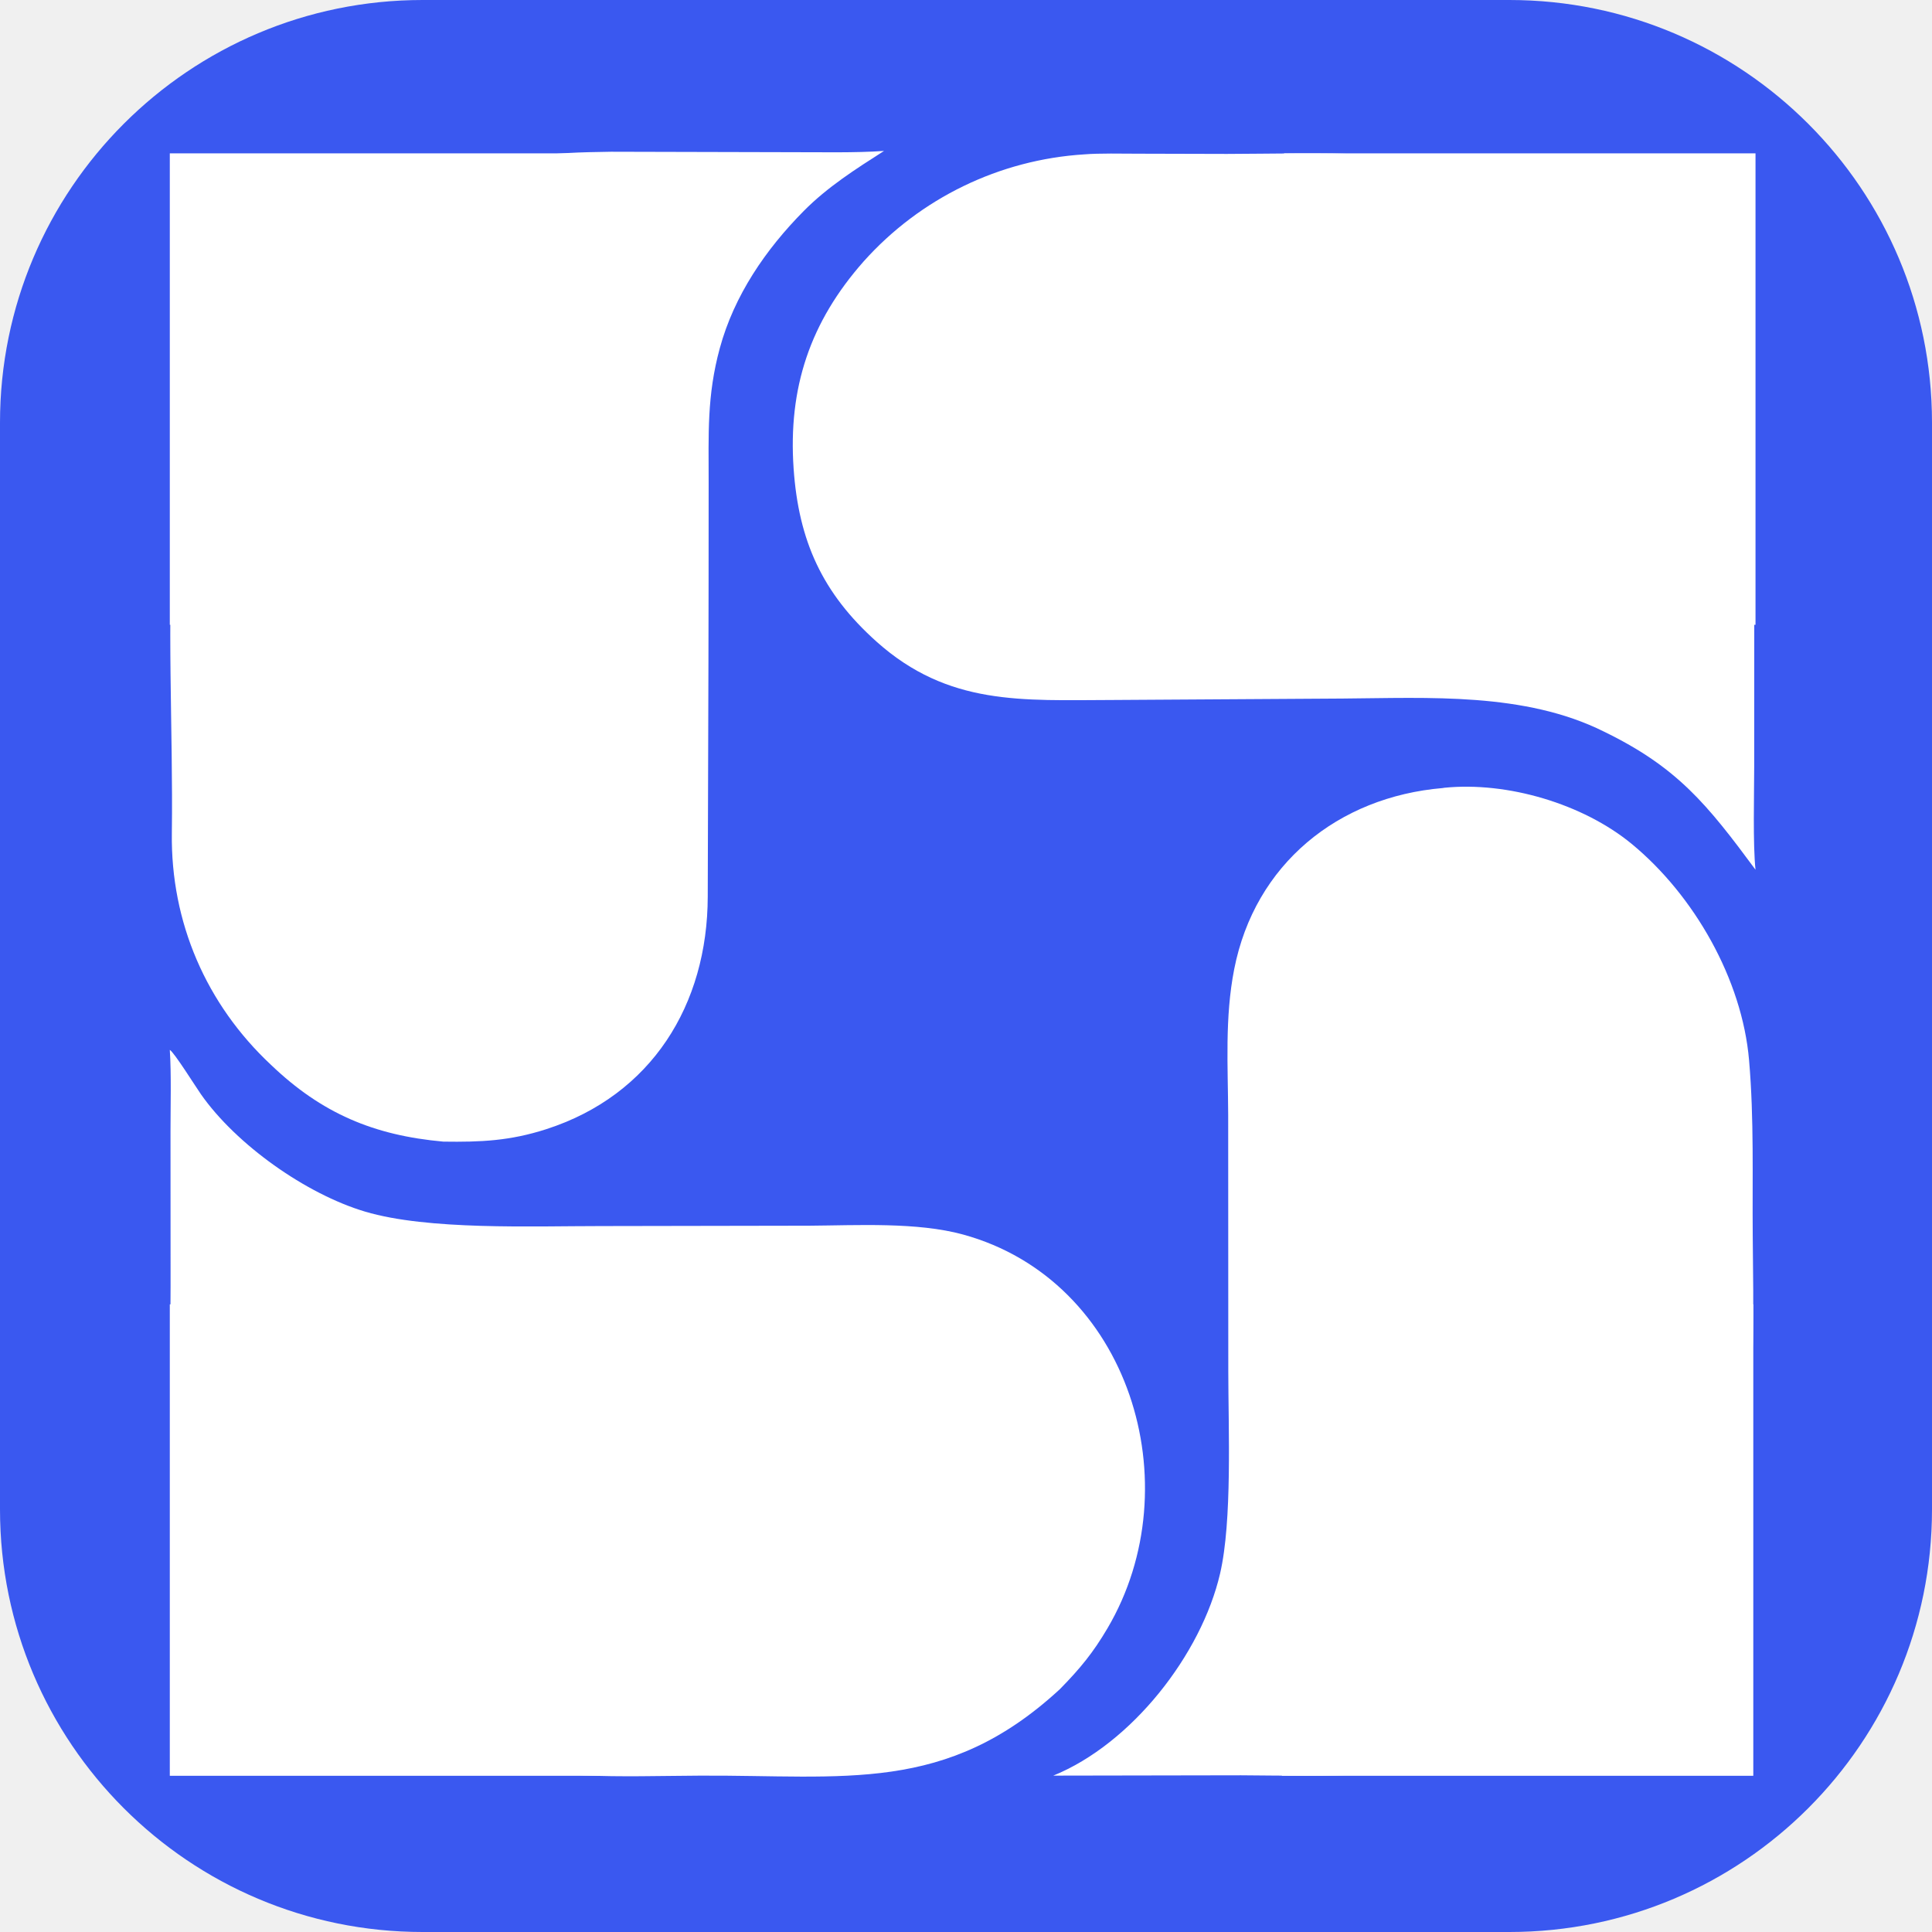
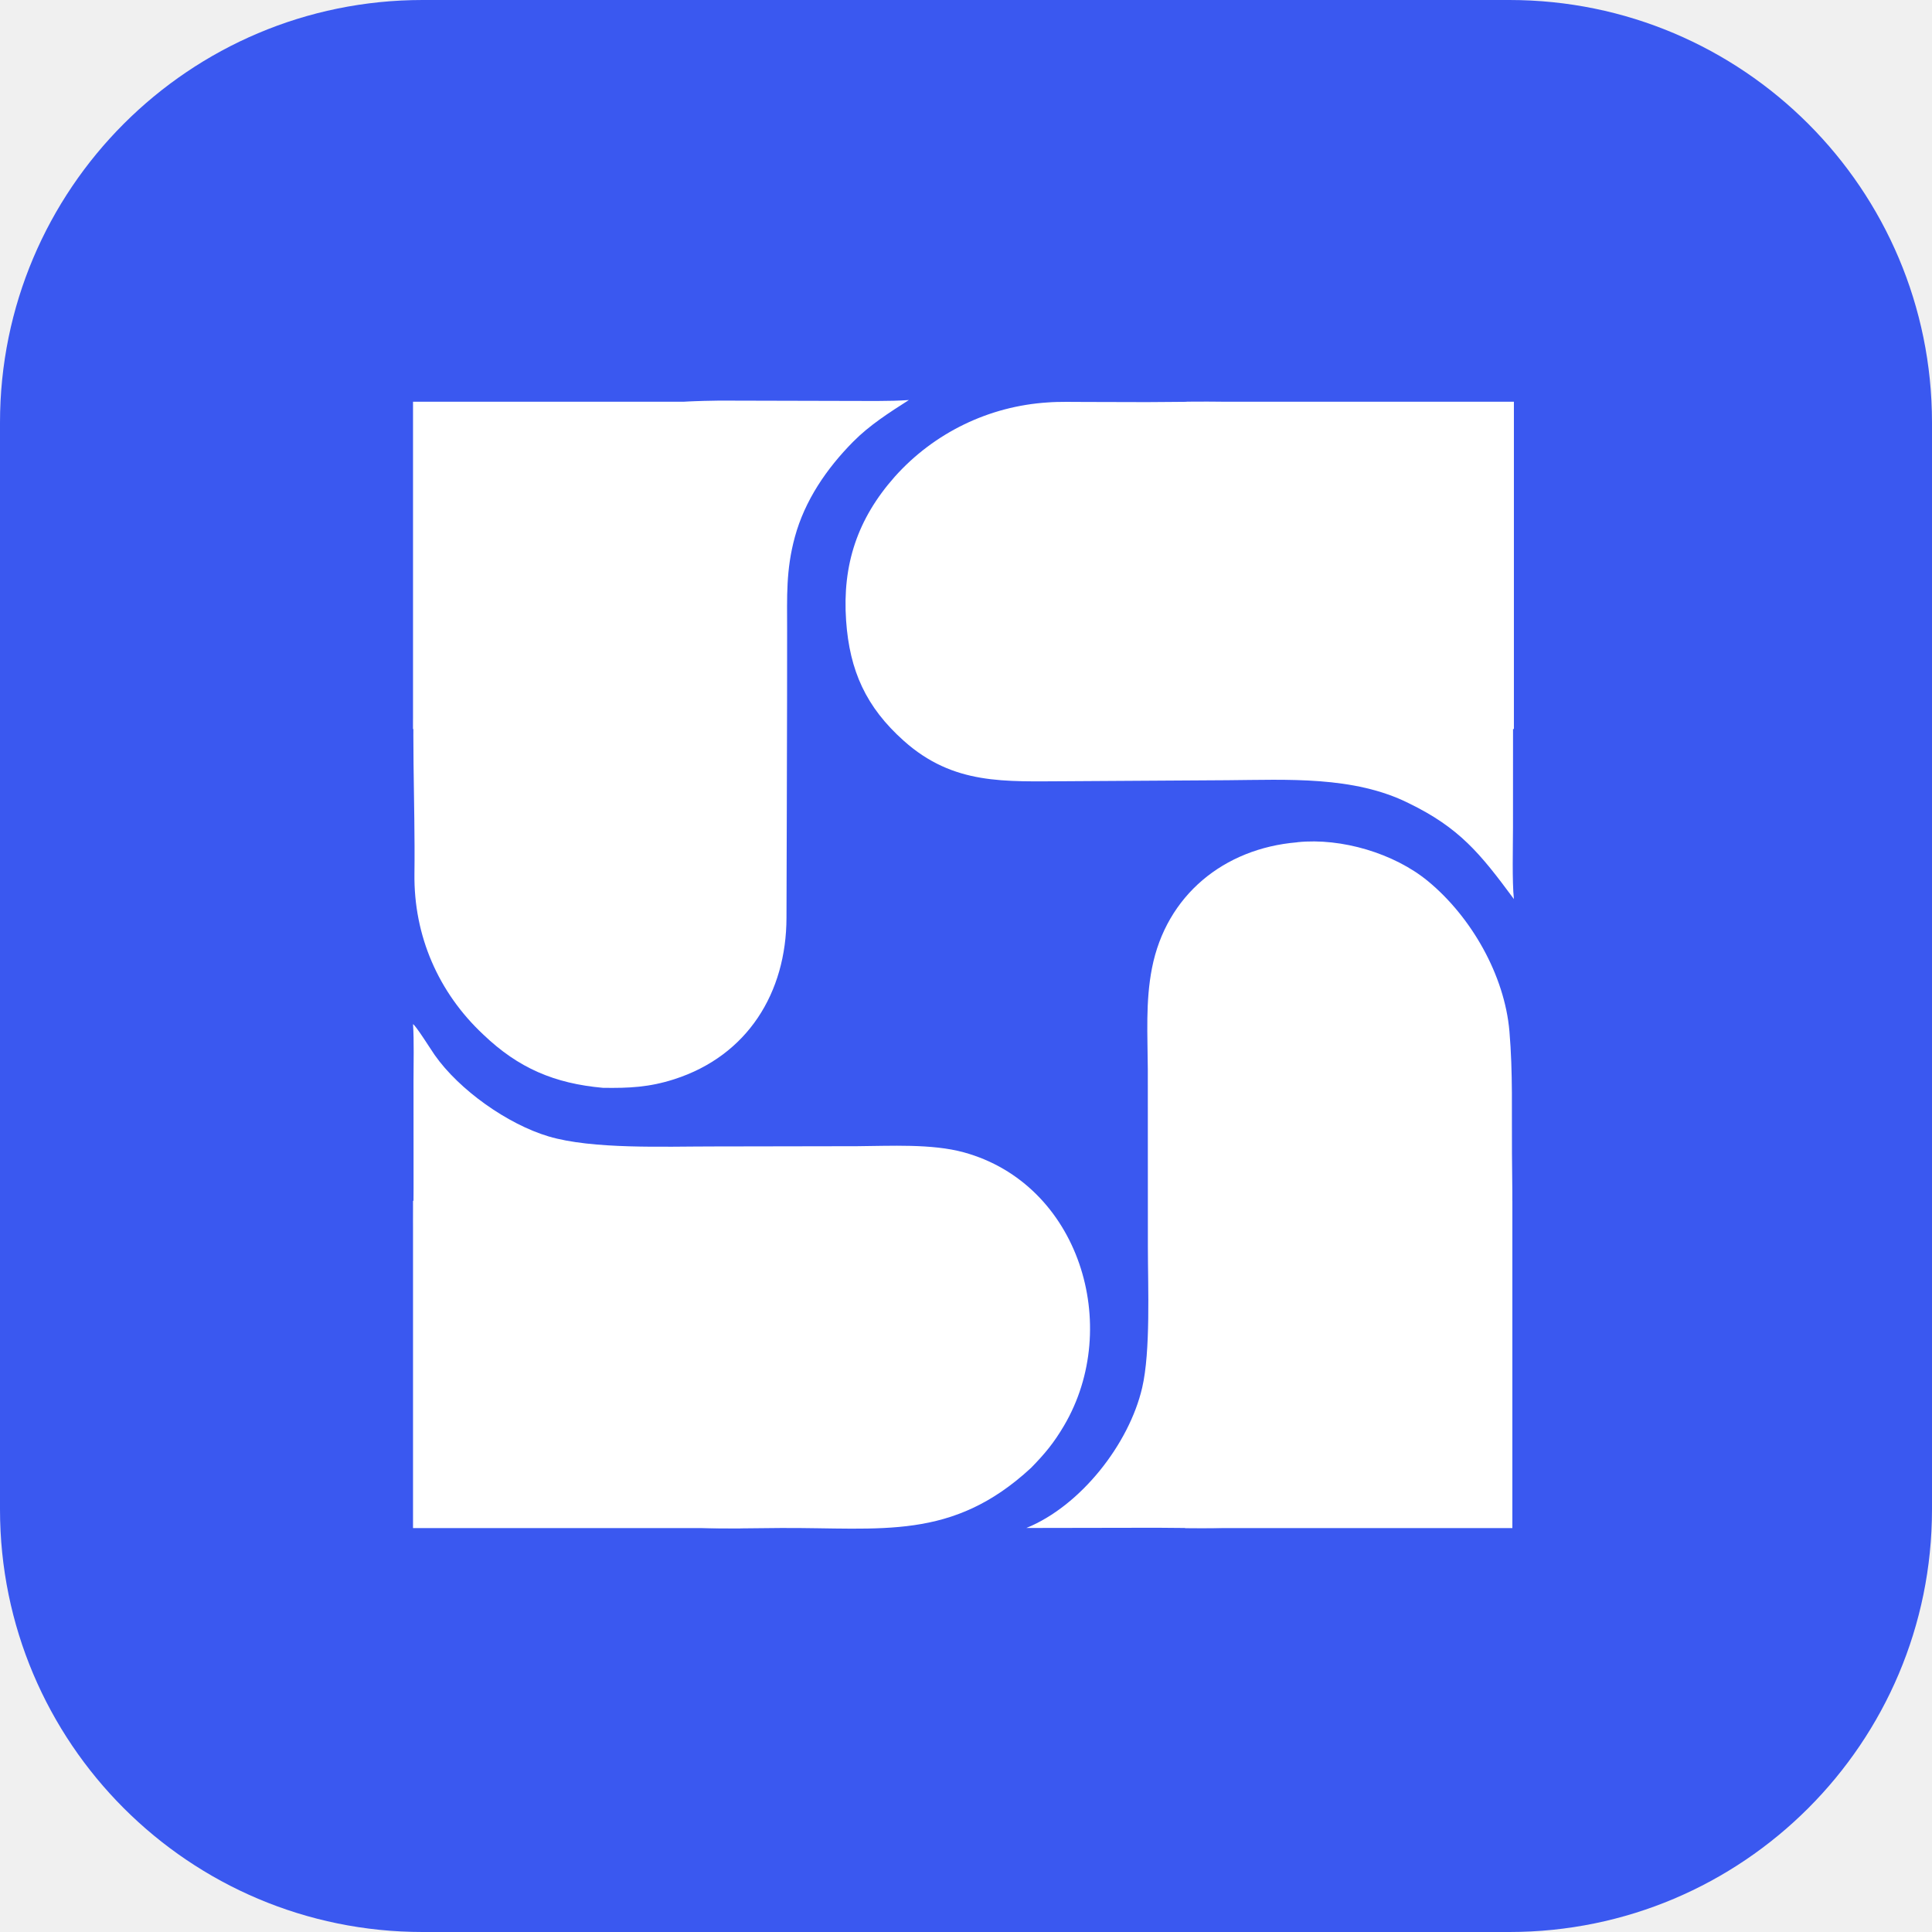
<svg xmlns="http://www.w3.org/2000/svg" viewBox="0 0 512 512" role="img" aria-label="Frameline">
  <rect width="512" height="512" rx="112" fill="#3A58F0" />
-   <g transform="translate(45 40) scale(1.982)">
+   <g transform="translate(256 256) scale(1.376) translate(-106.5 -109)">
    <path d="M0 120.2C0.554 120.48 3.484 125.159 4.162 126.128C8.882 132.873 18.217 139.469 26.101 141.819C34.526 144.33 48.504 143.752 57.686 143.754L85.55 143.705C91.946 143.659 99.93 143.204 106.061 144.884C128.355 150.993 136.644 178.387 125.389 197.511C123.445 200.816 121.708 202.923 119.02 205.665C103.776 219.755 90.236 217.131 70.836 217.237C59.968 217.297 50.453 217.891 39.829 214.759C18.951 208.604 3.657 190.181 0.628 168.749C-0.121 163.381 0.109 157.281 0.103 151.757L0.094 131.071C0.093 127.813 0.214 123.38 0 120.2Z" fill="#FFFFFF" />
    <path d="M58.994 0.108L83.235 0.168C87.199 0.16 91.6 0.271 95.497 0C91.729 2.408 87.934 4.824 84.769 8.024C79.659 13.188 75.459 19.324 73.537 26.382C71.803 32.752 72.049 37.852 72.048 44.333L72.039 57.802C72.028 71.762 71.954 85.789 71.927 99.698C71.898 114.15 64.43 126.268 50.304 130.81C45.495 132.356 41.613 132.538 36.574 132.463C27.275 131.629 20.308 128.686 13.539 122.207C4.876 114.113 0.116 103.153 0.273 91.225C0.454 77.422 -0.463 62.614 0.547 48.826C1.367 37.632 7.988 25.567 15.746 17.565C24.239 8.766 35.331 2.924 47.391 0.898C51.583 0.235 54.806 0.175 58.994 0.108Z" fill="#FFFFFF" />
    <path d="M122.273 0.459C124.224 0.295 127.429 0.362 129.452 0.368L141.343 0.399C147.075 0.389 154.363 0.192 159.974 0.475C170.414 1.002 182.915 5.969 191.034 12.597C201.818 21.402 209.432 34.309 211.315 48.195C212 53.243 211.856 58.269 211.856 63.347L211.847 82.371C211.843 85.991 211.661 92.67 212.022 96.108C205.546 87.347 201.563 82.402 191.742 77.633C181.167 72.361 168.324 73.136 156.794 73.22L125.953 73.413C113.992 73.44 104.109 74.205 94.509 65.624C87.238 59.126 84.077 52.123 83.409 42.474C82.662 31.687 85.602 22.874 92.784 14.761C100.352 6.303 110.946 1.166 122.273 0.459Z" fill="#FFFFFF" />
    <path d="M170.215 85.185C170.275 85.174 170.333 85.163 170.392 85.152C178.826 84.293 188.965 87.299 195.468 92.656C203.8 99.52 210.238 110.76 211.163 121.595C211.843 129.556 211.582 137.188 211.651 145.069C211.828 165.037 212.666 180.02 199.216 196.455C189.459 208.376 175.976 215.394 160.638 216.978C155.081 217.41 148.85 217.215 143.225 217.191L118.126 217.235C128.597 212.975 137.915 201.053 140.431 190.218C142.071 183.157 141.535 170.89 141.529 163.206L141.515 128.919C141.484 122.353 141.048 115.877 142.32 109.401C145.078 95.358 156.187 86.373 170.215 85.185Z" fill="#FFFFFF" />
    <rect y="0.323" width="63.037" height="63.037" fill="#FFFFFF" />
    <rect y="154.219" width="63.037" height="63.037" fill="#FFFFFF" />
    <rect x="148.689" y="154.219" width="63.037" height="63.037" fill="#FFFFFF" />
    <rect x="148.985" y="0.323" width="63.037" height="63.037" fill="#FFFFFF" />
  </g>
</svg>
